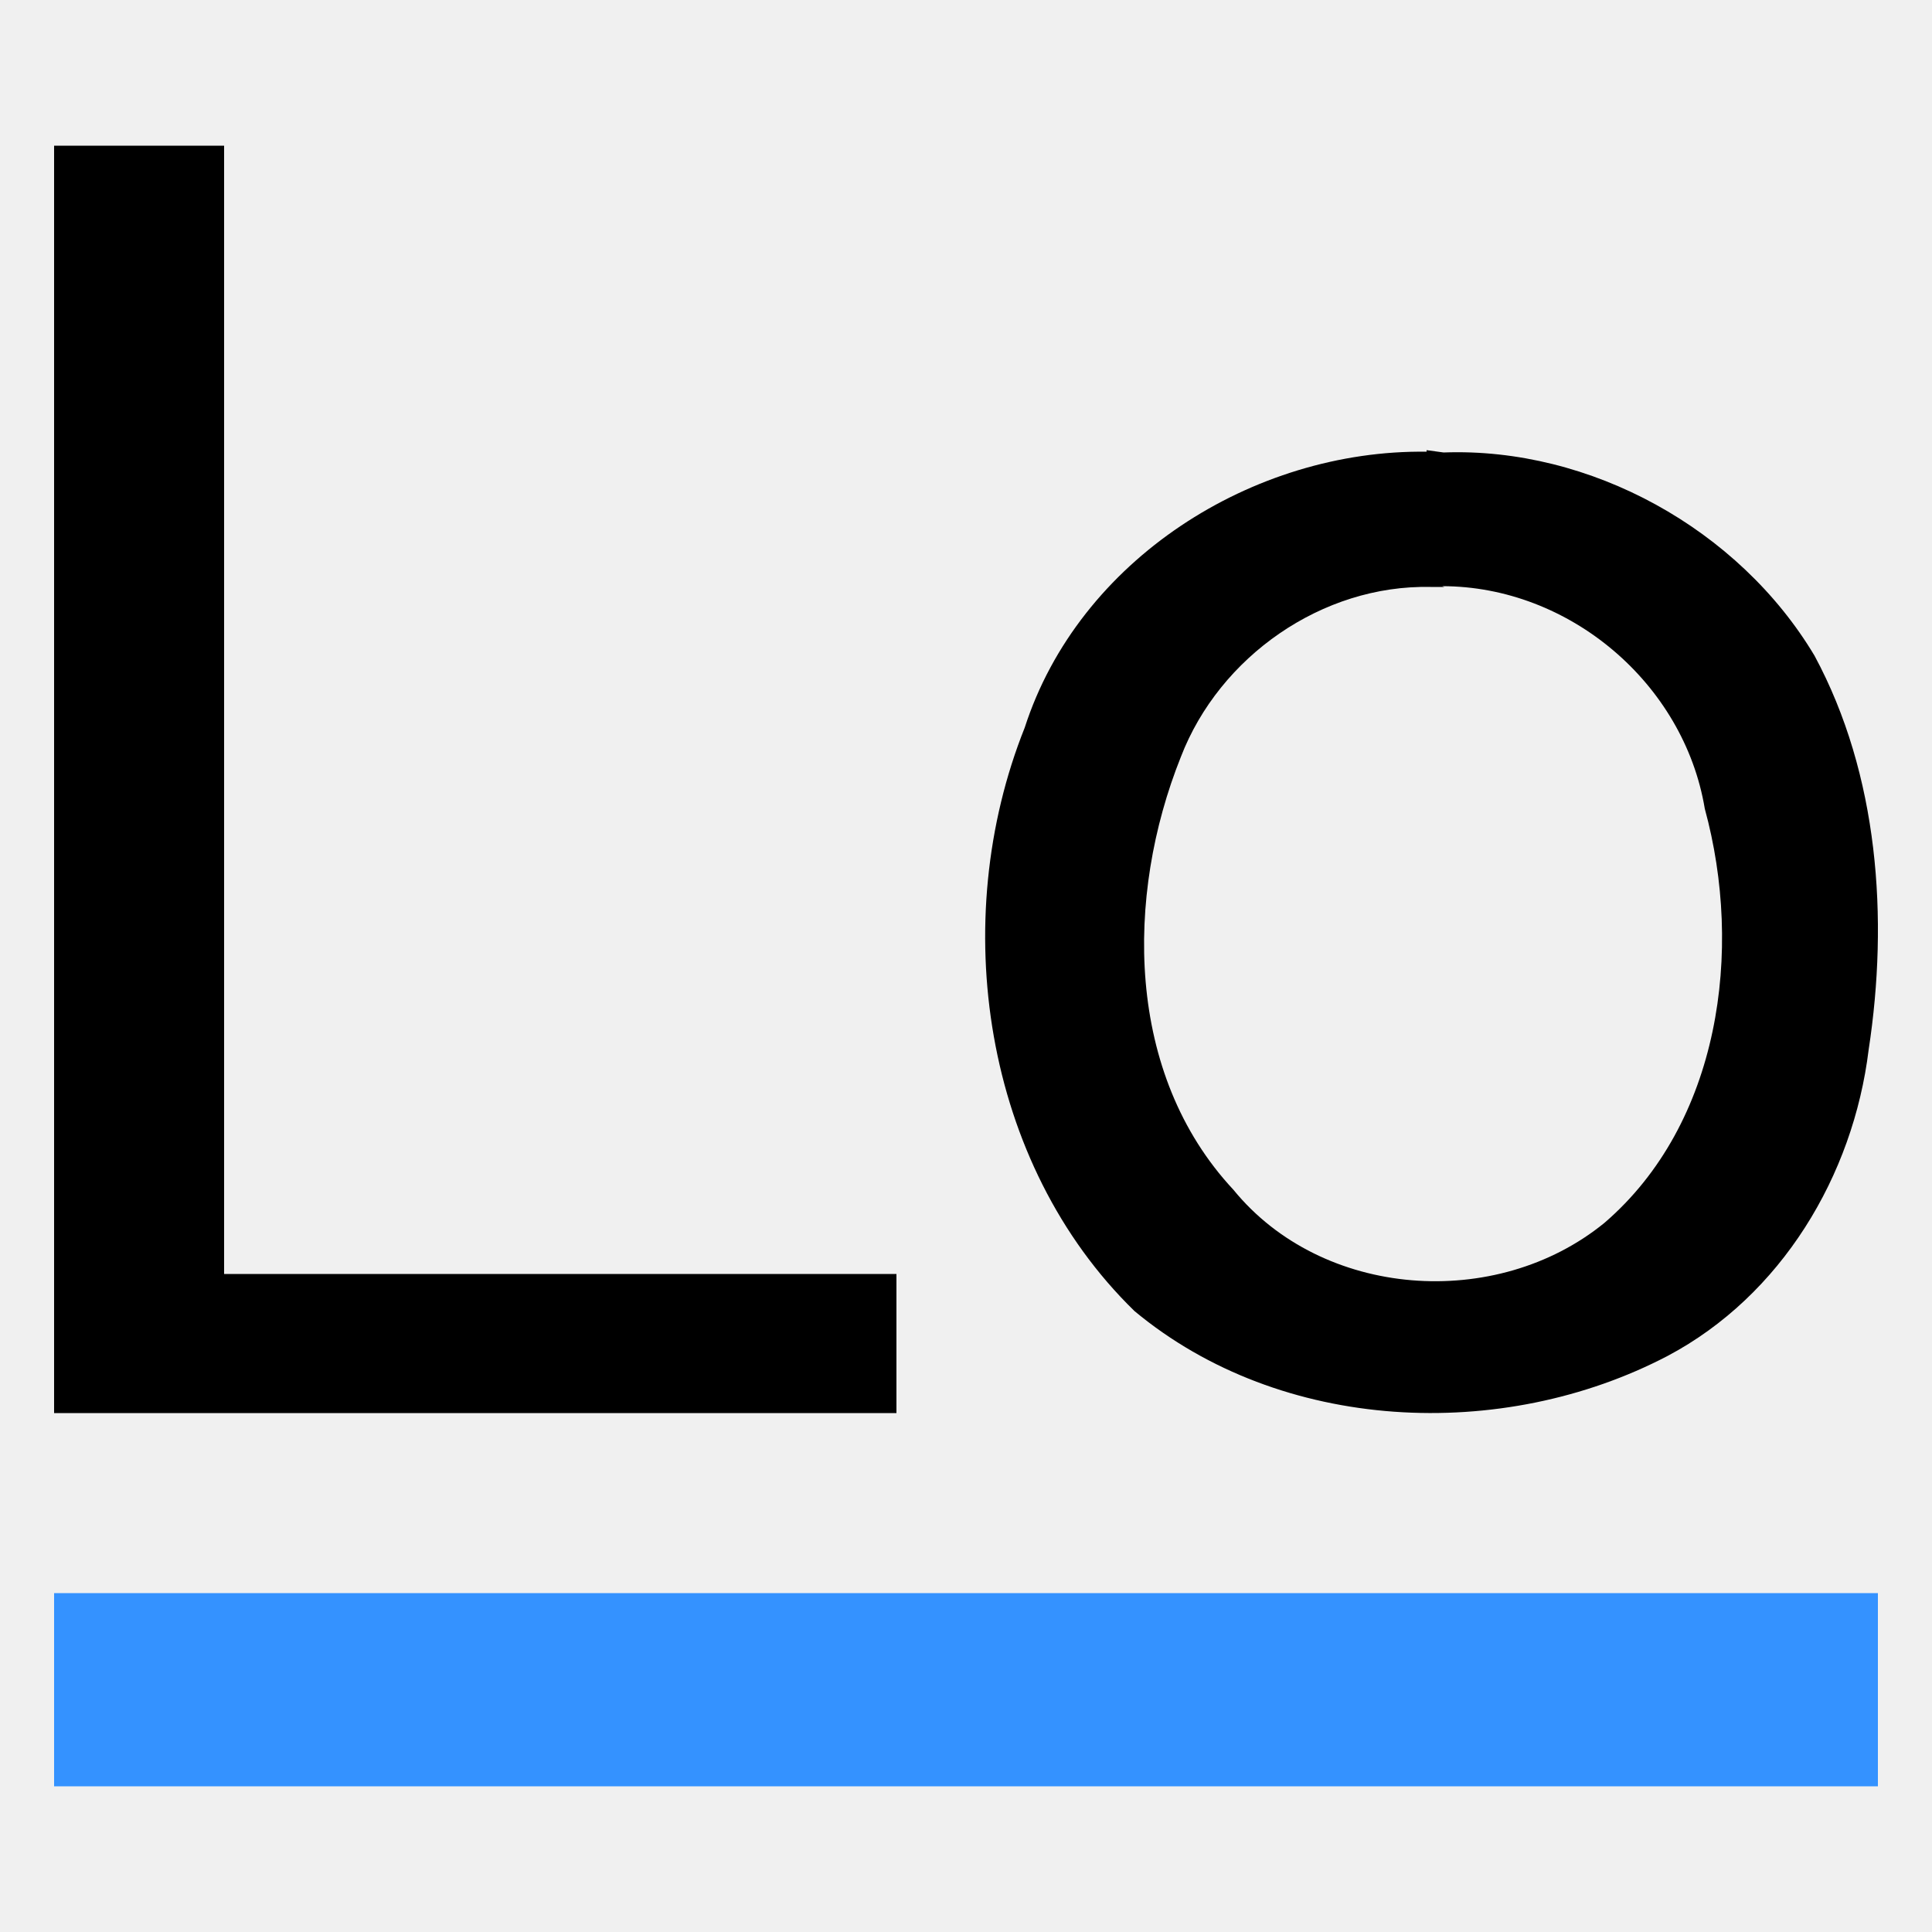
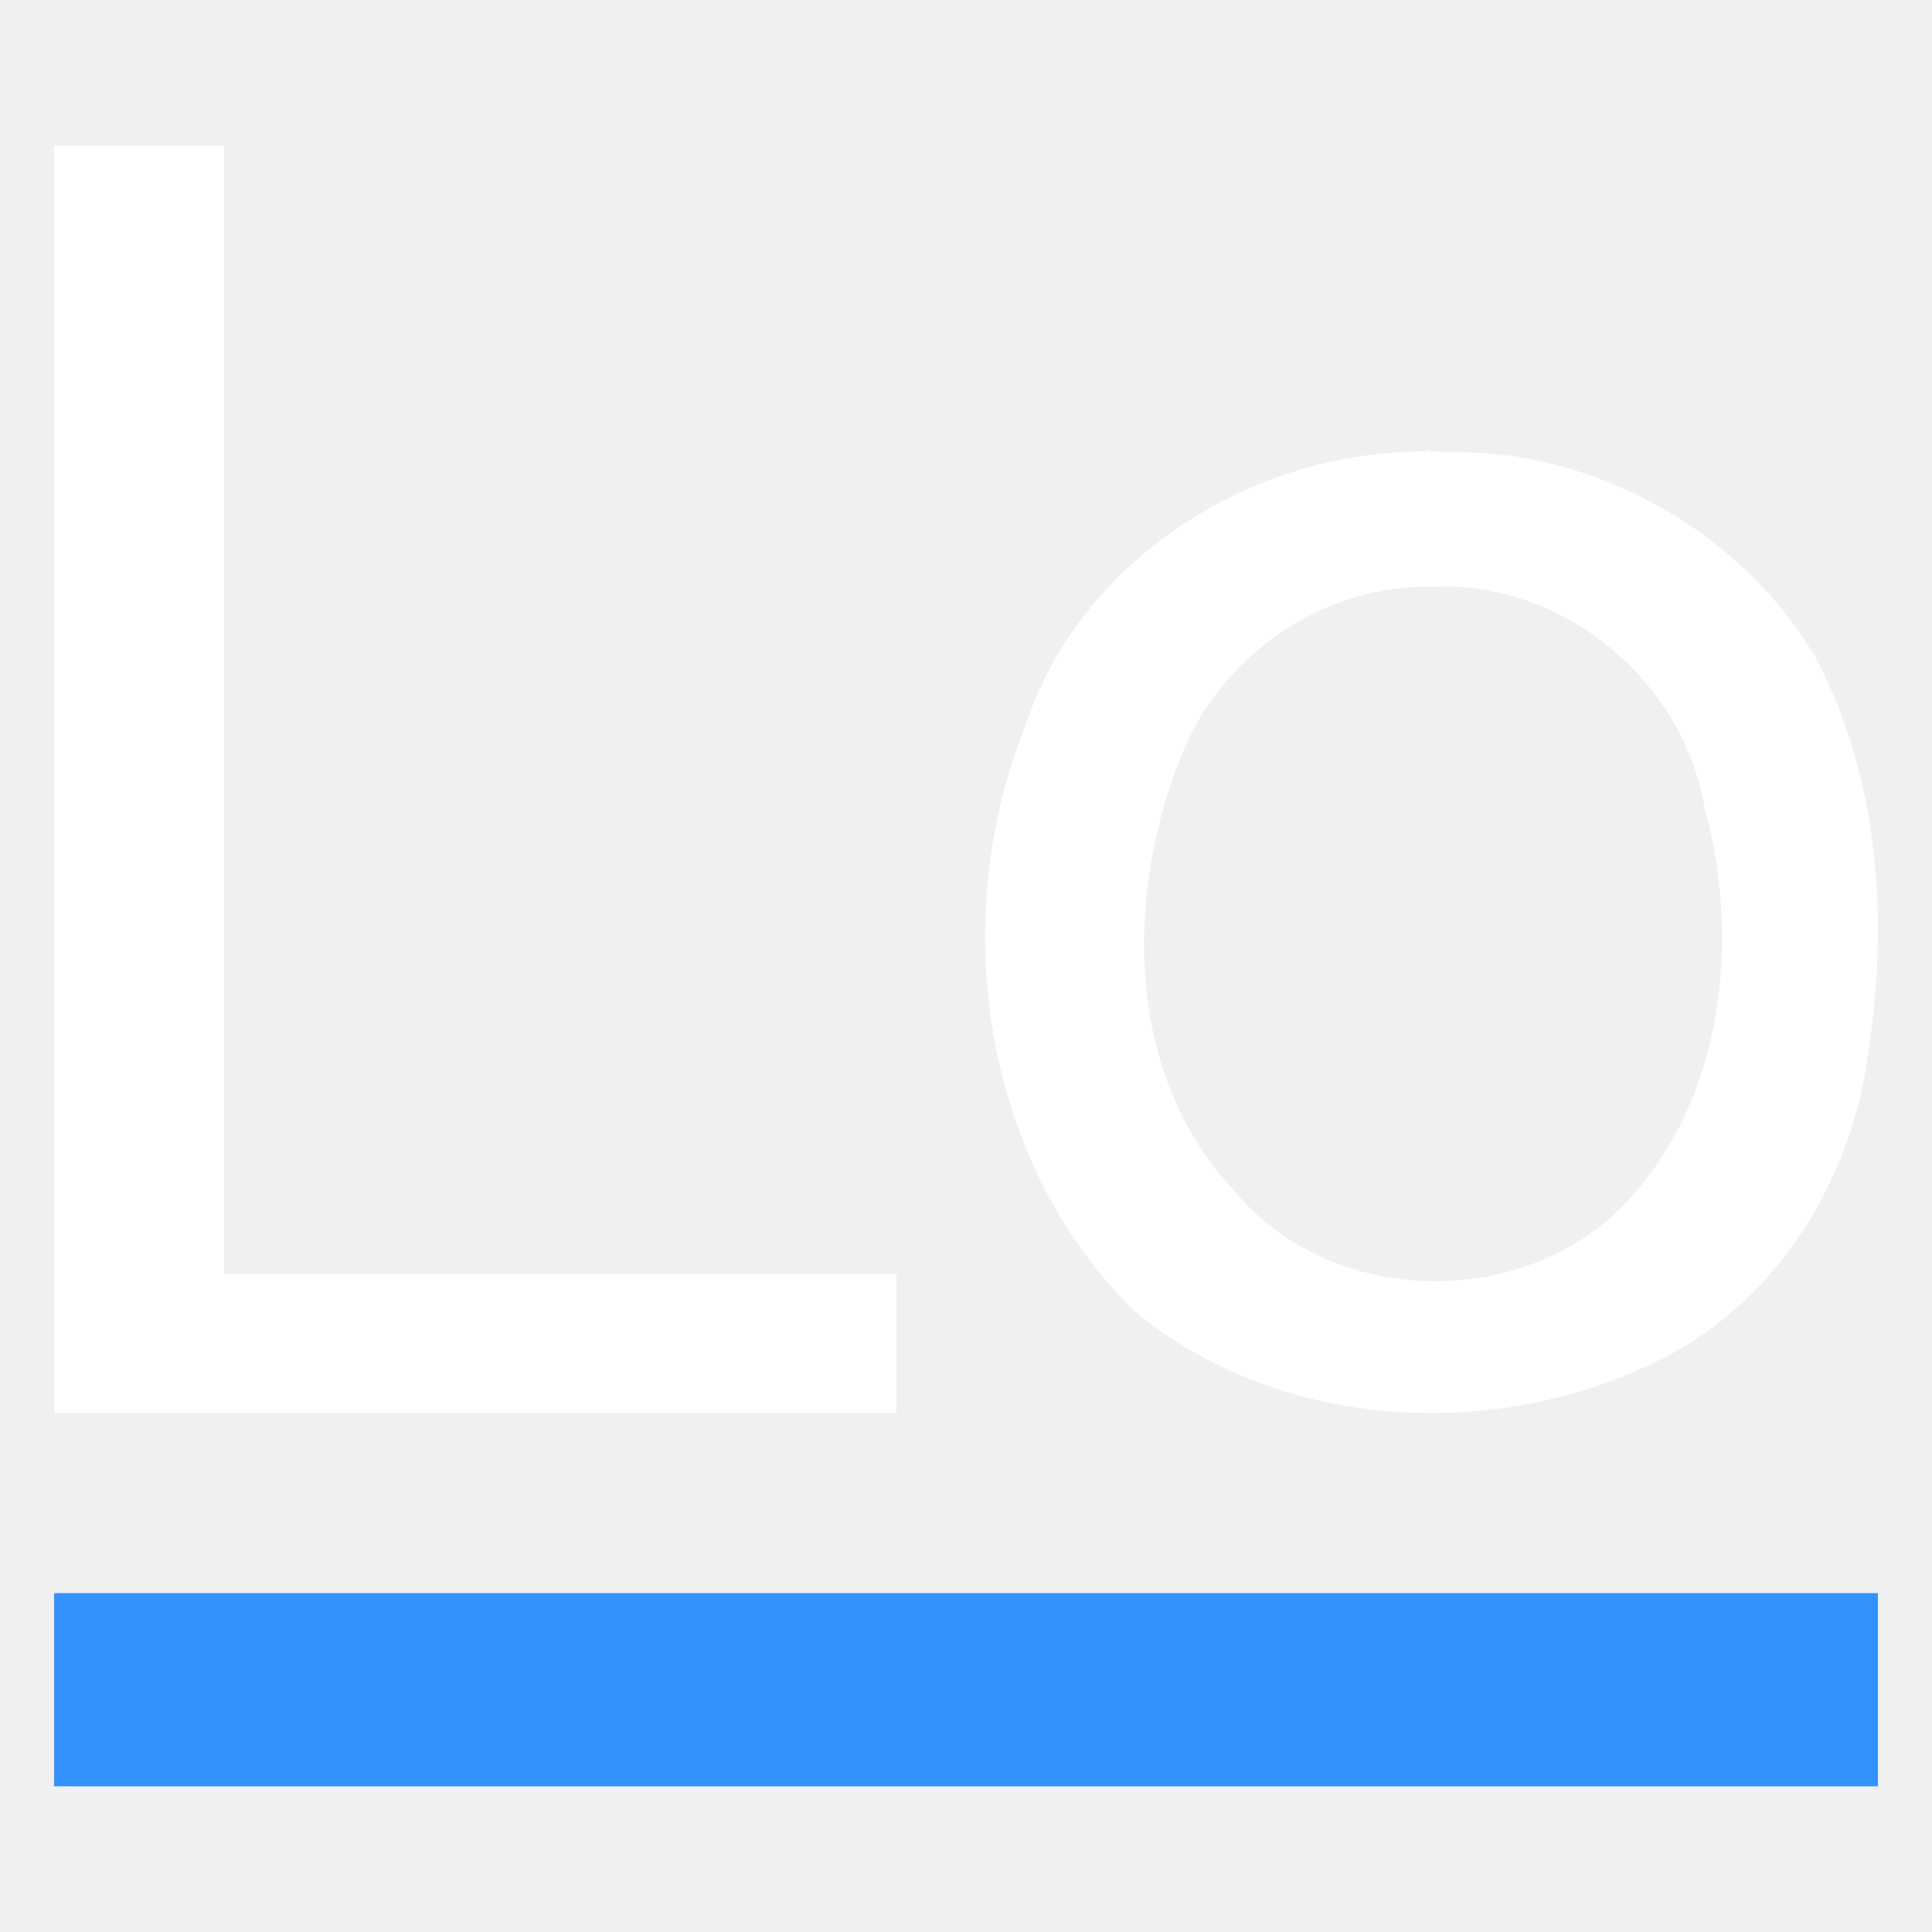
<svg xmlns="http://www.w3.org/2000/svg" viewBox="0 0 2500 2500" width="316.228" height="316.228">
-   <path d="M70 188.5h220v1460h870v180H70v-1640zm1776 396c-225-3-450 140-520 357-100 250-54 564 142 755 190 158 476 170 690 58 147-78 240-233 260-396 26-170 13-356-70-510-98-164-290-270-480-263l-22-3zm20 174c165 0 313 126 340 288 50 183 20 407-130 536-140 114-365 98-480-43-140-150-140-380-68-560 50-130 183-223 323-220h18z" />
+   <path d="M70 188.5h220v1460h870v180H70v-1640zm1776 396c-225-3-450 140-520 357-100 250-54 564 142 755 190 158 476 170 690 58 147-78 240-233 260-396 26-170 13-356-70-510-98-164-290-270-480-263l-22-3zm20 174c165 0 313 126 340 288 50 183 20 407-130 536-140 114-365 98-480-43-140-150-140-380-68-560 50-130 183-223 323-220h18z" fill="#ffffff" />
  <path d="M70 2061.5h2360v250H70v-250z" fill="#3492ff" />
</svg>
